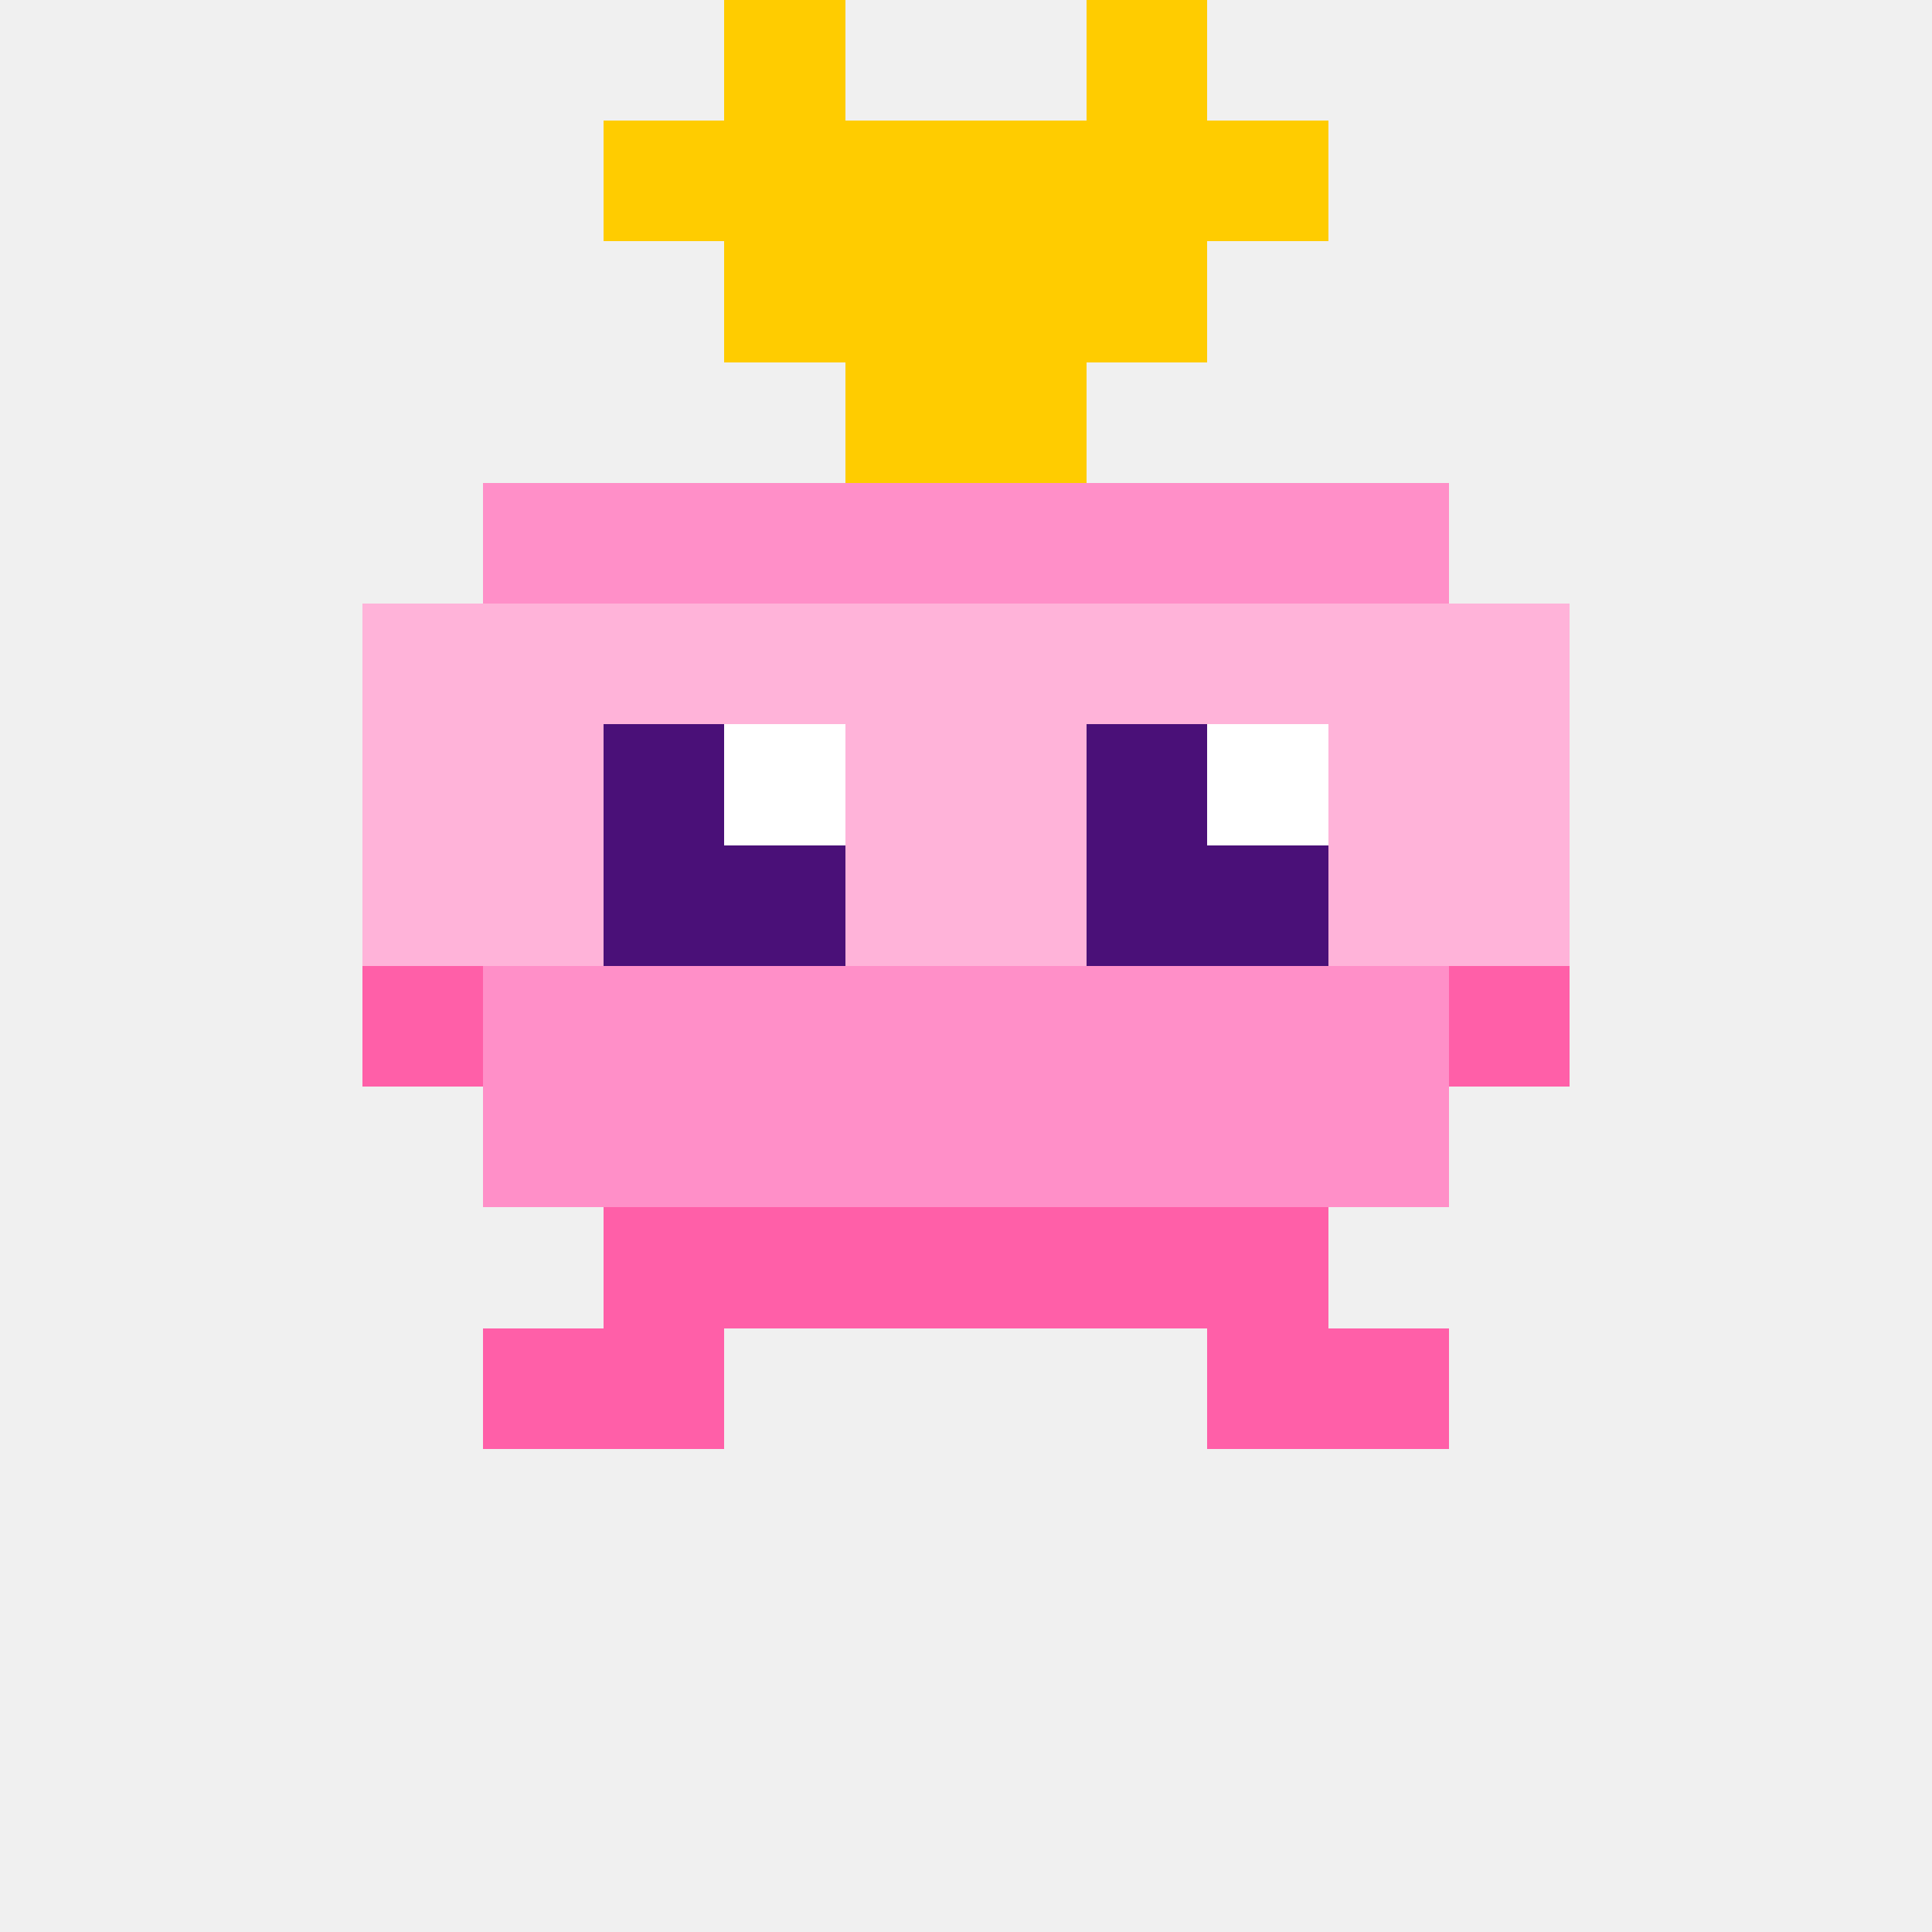
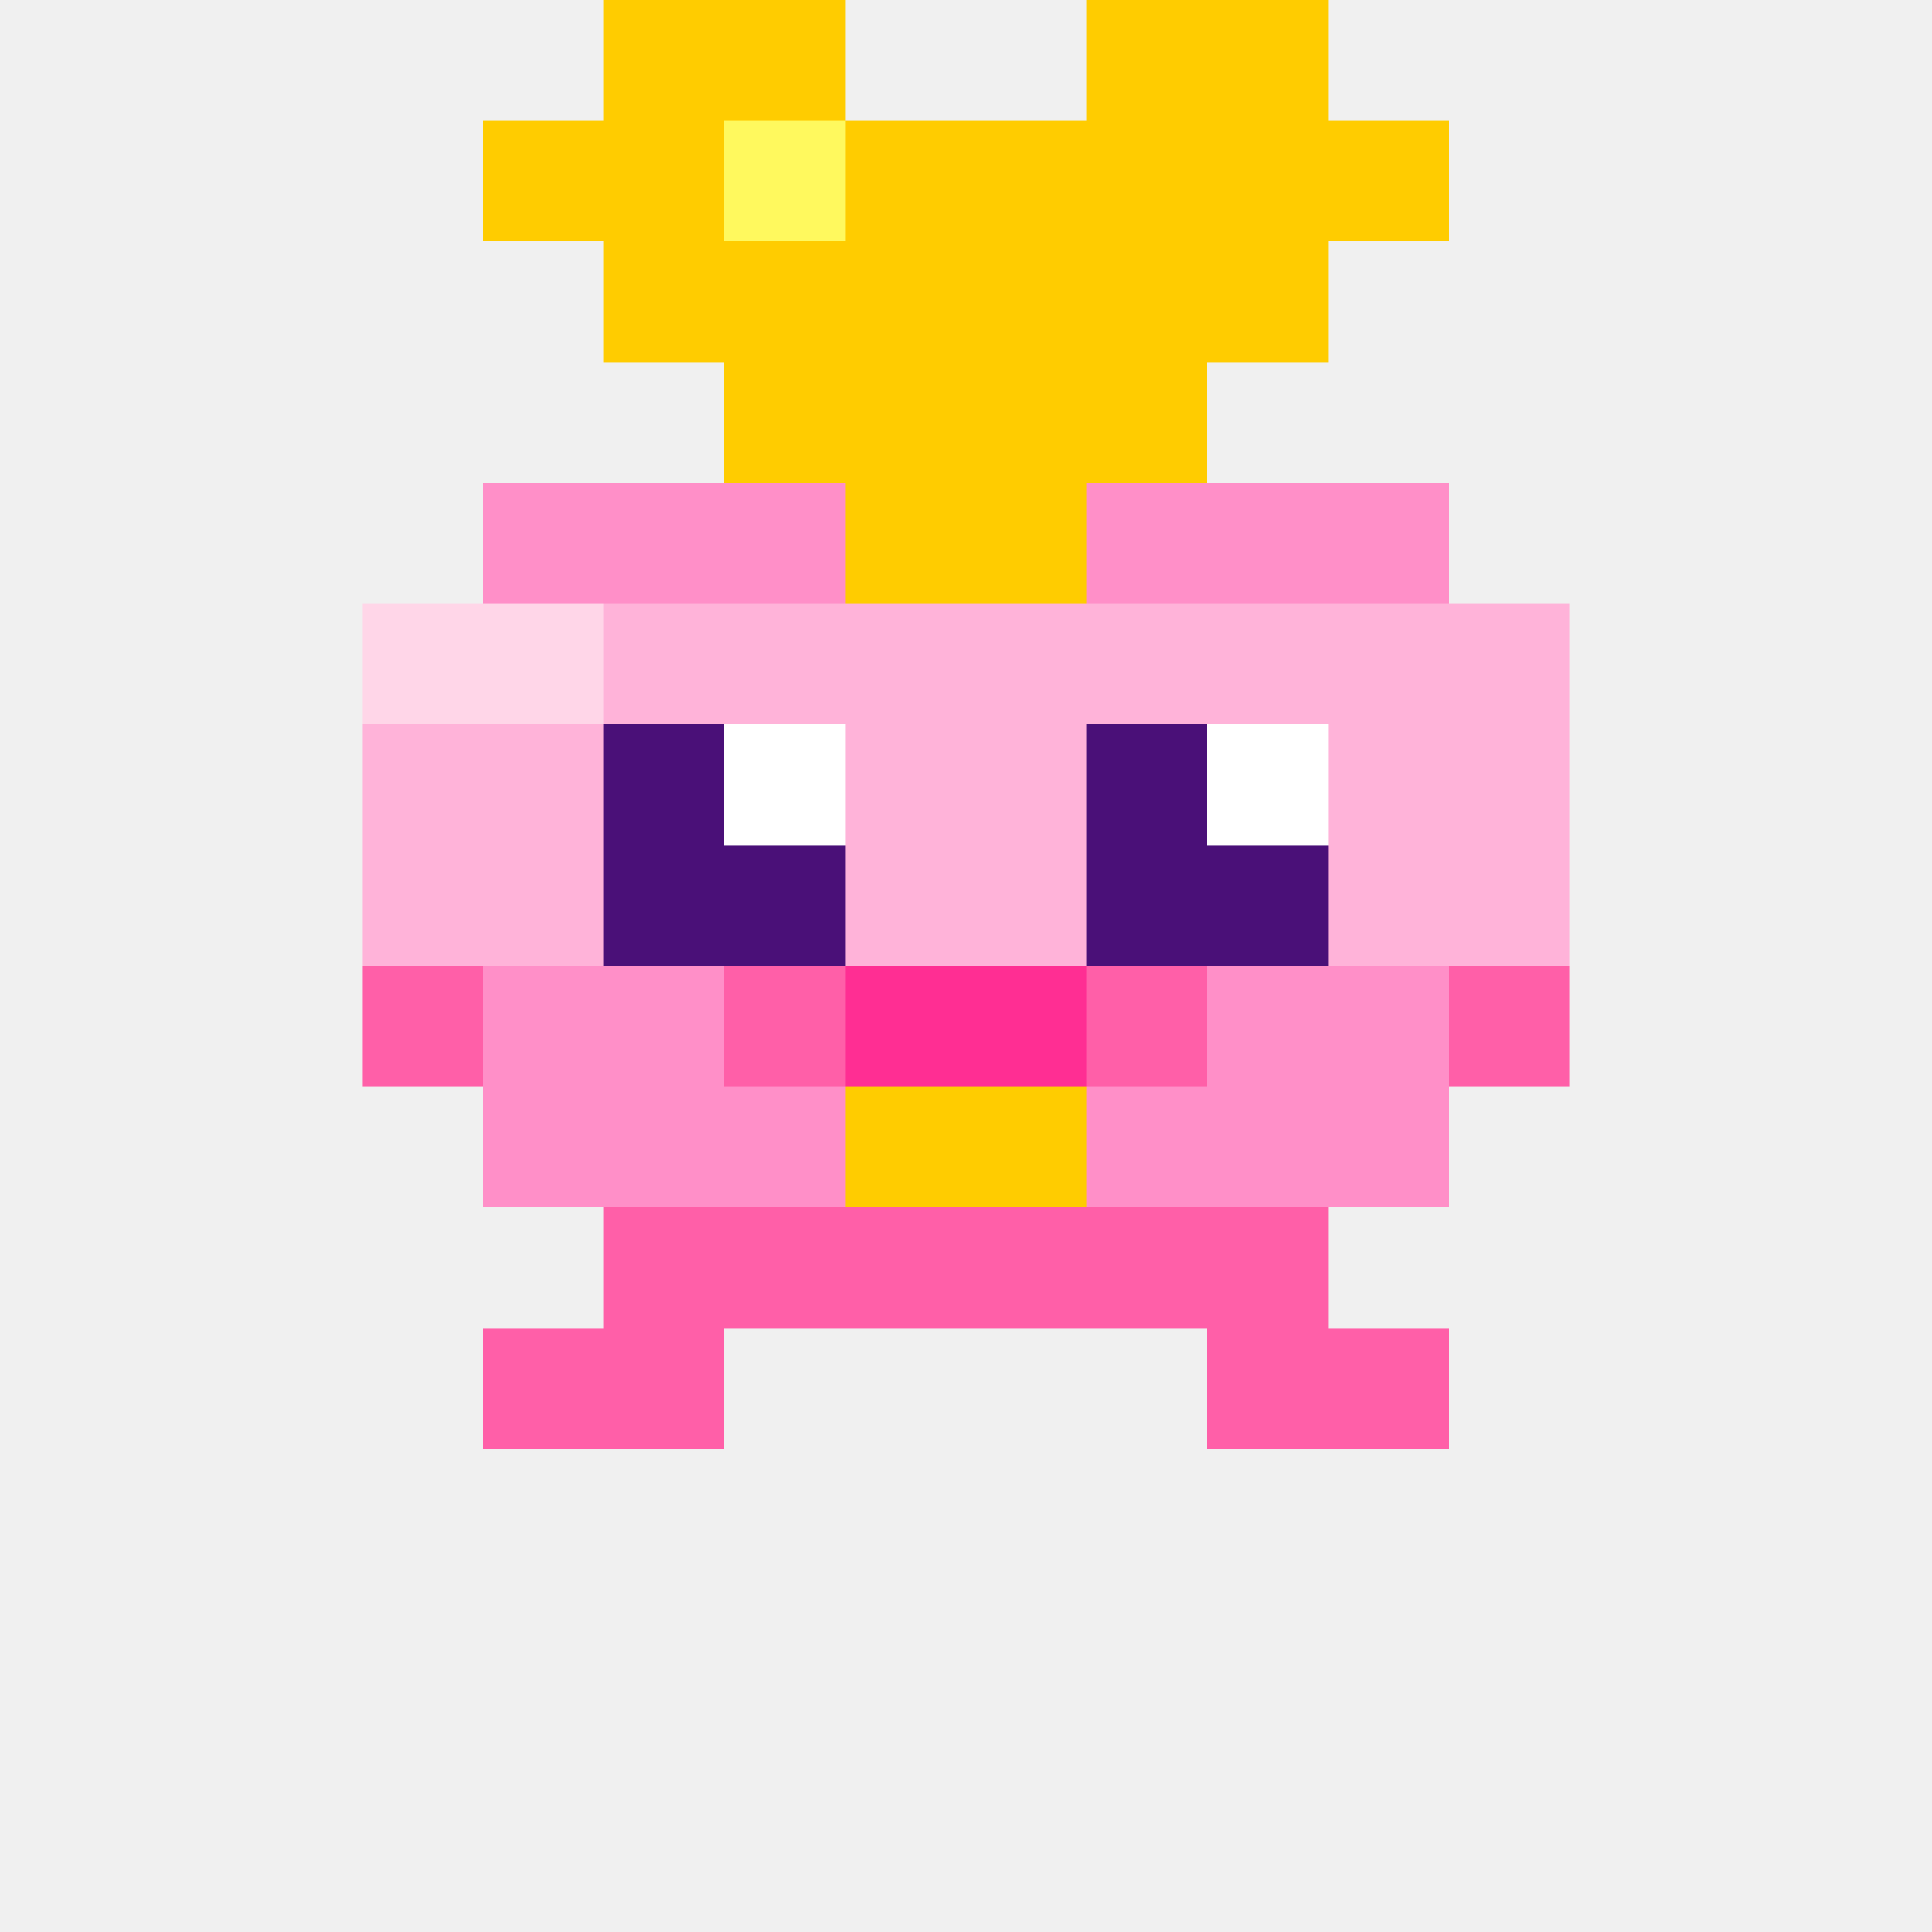
<svg xmlns="http://www.w3.org/2000/svg" viewBox="0 0 16 16" shape-rendering="crispEdges">
-   <rect x="6" y="0" width="1" height="1" fill="#ffcc00" />
-   <rect x="9" y="0" width="1" height="1" fill="#ffcc00" />
-   <rect x="5" y="1" width="6" height="1" fill="#ffcc00" />
-   <rect x="6" y="2" width="4" height="1" fill="#ffcc00" />
-   <rect x="7" y="3" width="2" height="1" fill="#ffcc00" />
-   <rect x="4" y="4" width="8" height="1" fill="#ff8fc8" />
+   <rect x="5" y="0" width="2" height="1" fill="#ffcc00" />
+   <rect x="9" y="0" width="2" height="1" fill="#ffcc00" />
+   <rect x="4" y="1" width="8" height="1" fill="#ffcc00" />
+   <rect x="5" y="2" width="6" height="1" fill="#ffcc00" />
+   <rect x="6" y="3" width="4" height="1" fill="#ffcc00" />
+   <rect x="7" y="4" width="2" height="1" fill="#ffcc00" />
+   <rect x="6" y="1" width="1" height="1" fill="#fff95e" />
+   <rect x="4" y="4" width="3" height="1" fill="#ff8fc8" />
+   <rect x="9" y="4" width="3" height="1" fill="#ff8fc8" />
  <rect x="3" y="5" width="10" height="1" fill="#ffb3d9" />
  <rect x="3" y="6" width="10" height="1" fill="#ffb3d9" />
  <rect x="3" y="7" width="10" height="1" fill="#ffb3d9" />
+   <rect x="3" y="5" width="1" height="1" fill="#ffd6e8" />
+   <rect x="4" y="5" width="1" height="1" fill="#ffd6e8" />
  <rect x="5" y="6" width="2" height="2" fill="#4a1078" />
  <rect x="9" y="6" width="2" height="2" fill="#4a1078" />
  <rect x="6" y="6" width="1" height="1" fill="#fff" />
  <rect x="10" y="6" width="1" height="1" fill="#fff" />
  <rect x="3" y="8" width="1" height="1" fill="#ff5fa8" />
  <rect x="12" y="8" width="1" height="1" fill="#ff5fa8" />
-   <rect x="4" y="8" width="8" height="1" fill="#ff8fc8" />
+   <rect x="7" y="8" width="2" height="1" fill="#ff2e93" />
+   <rect x="6" y="8" width="1" height="1" fill="#ff5fa8" />
+   <rect x="9" y="8" width="1" height="1" fill="#ff5fa8" />
+   <rect x="4" y="8" width="2" height="1" fill="#ff8fc8" />
+   <rect x="10" y="8" width="2" height="1" fill="#ff8fc8" />
  <rect x="4" y="9" width="8" height="1" fill="#ff8fc8" />
  <rect x="5" y="10" width="6" height="1" fill="#ff5fa8" />
+   <rect x="7" y="9" width="1" height="1" fill="#ffcc00" />
+   <rect x="8" y="9" width="1" height="1" fill="#ffcc00" />
  <rect x="4" y="11" width="2" height="1" fill="#ff5fa8" />
  <rect x="10" y="11" width="2" height="1" fill="#ff5fa8" />
</svg>
